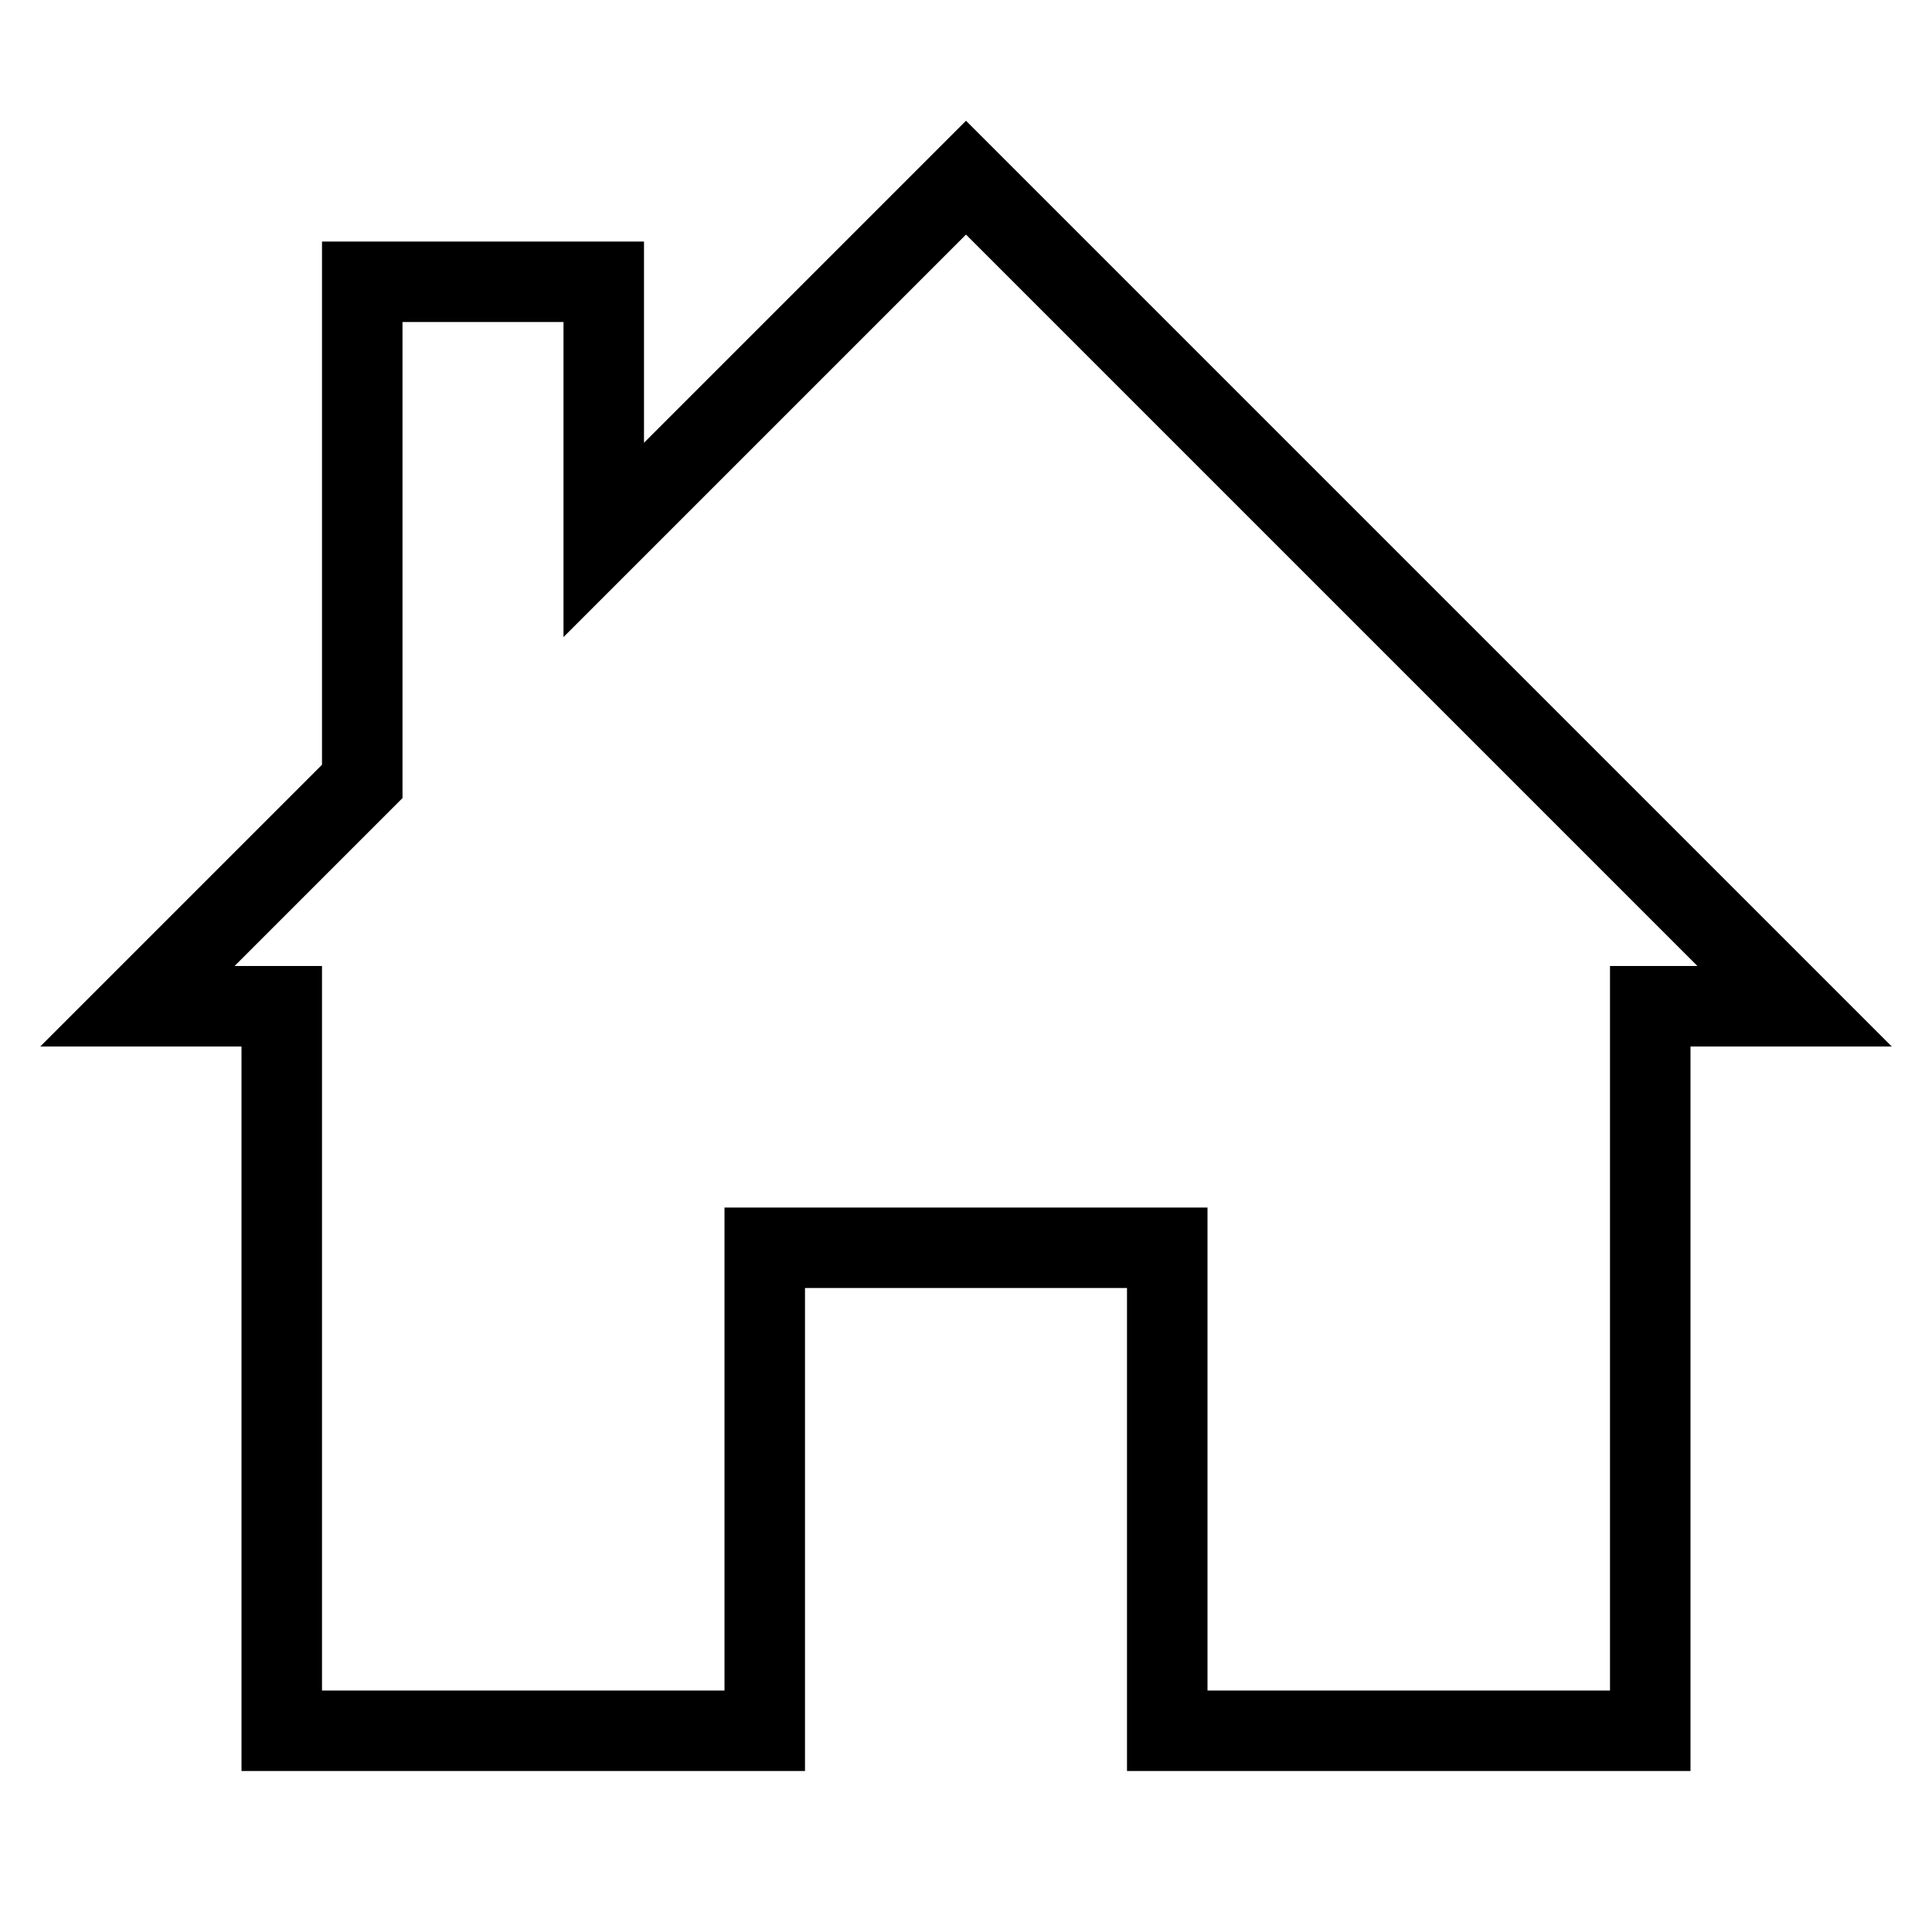
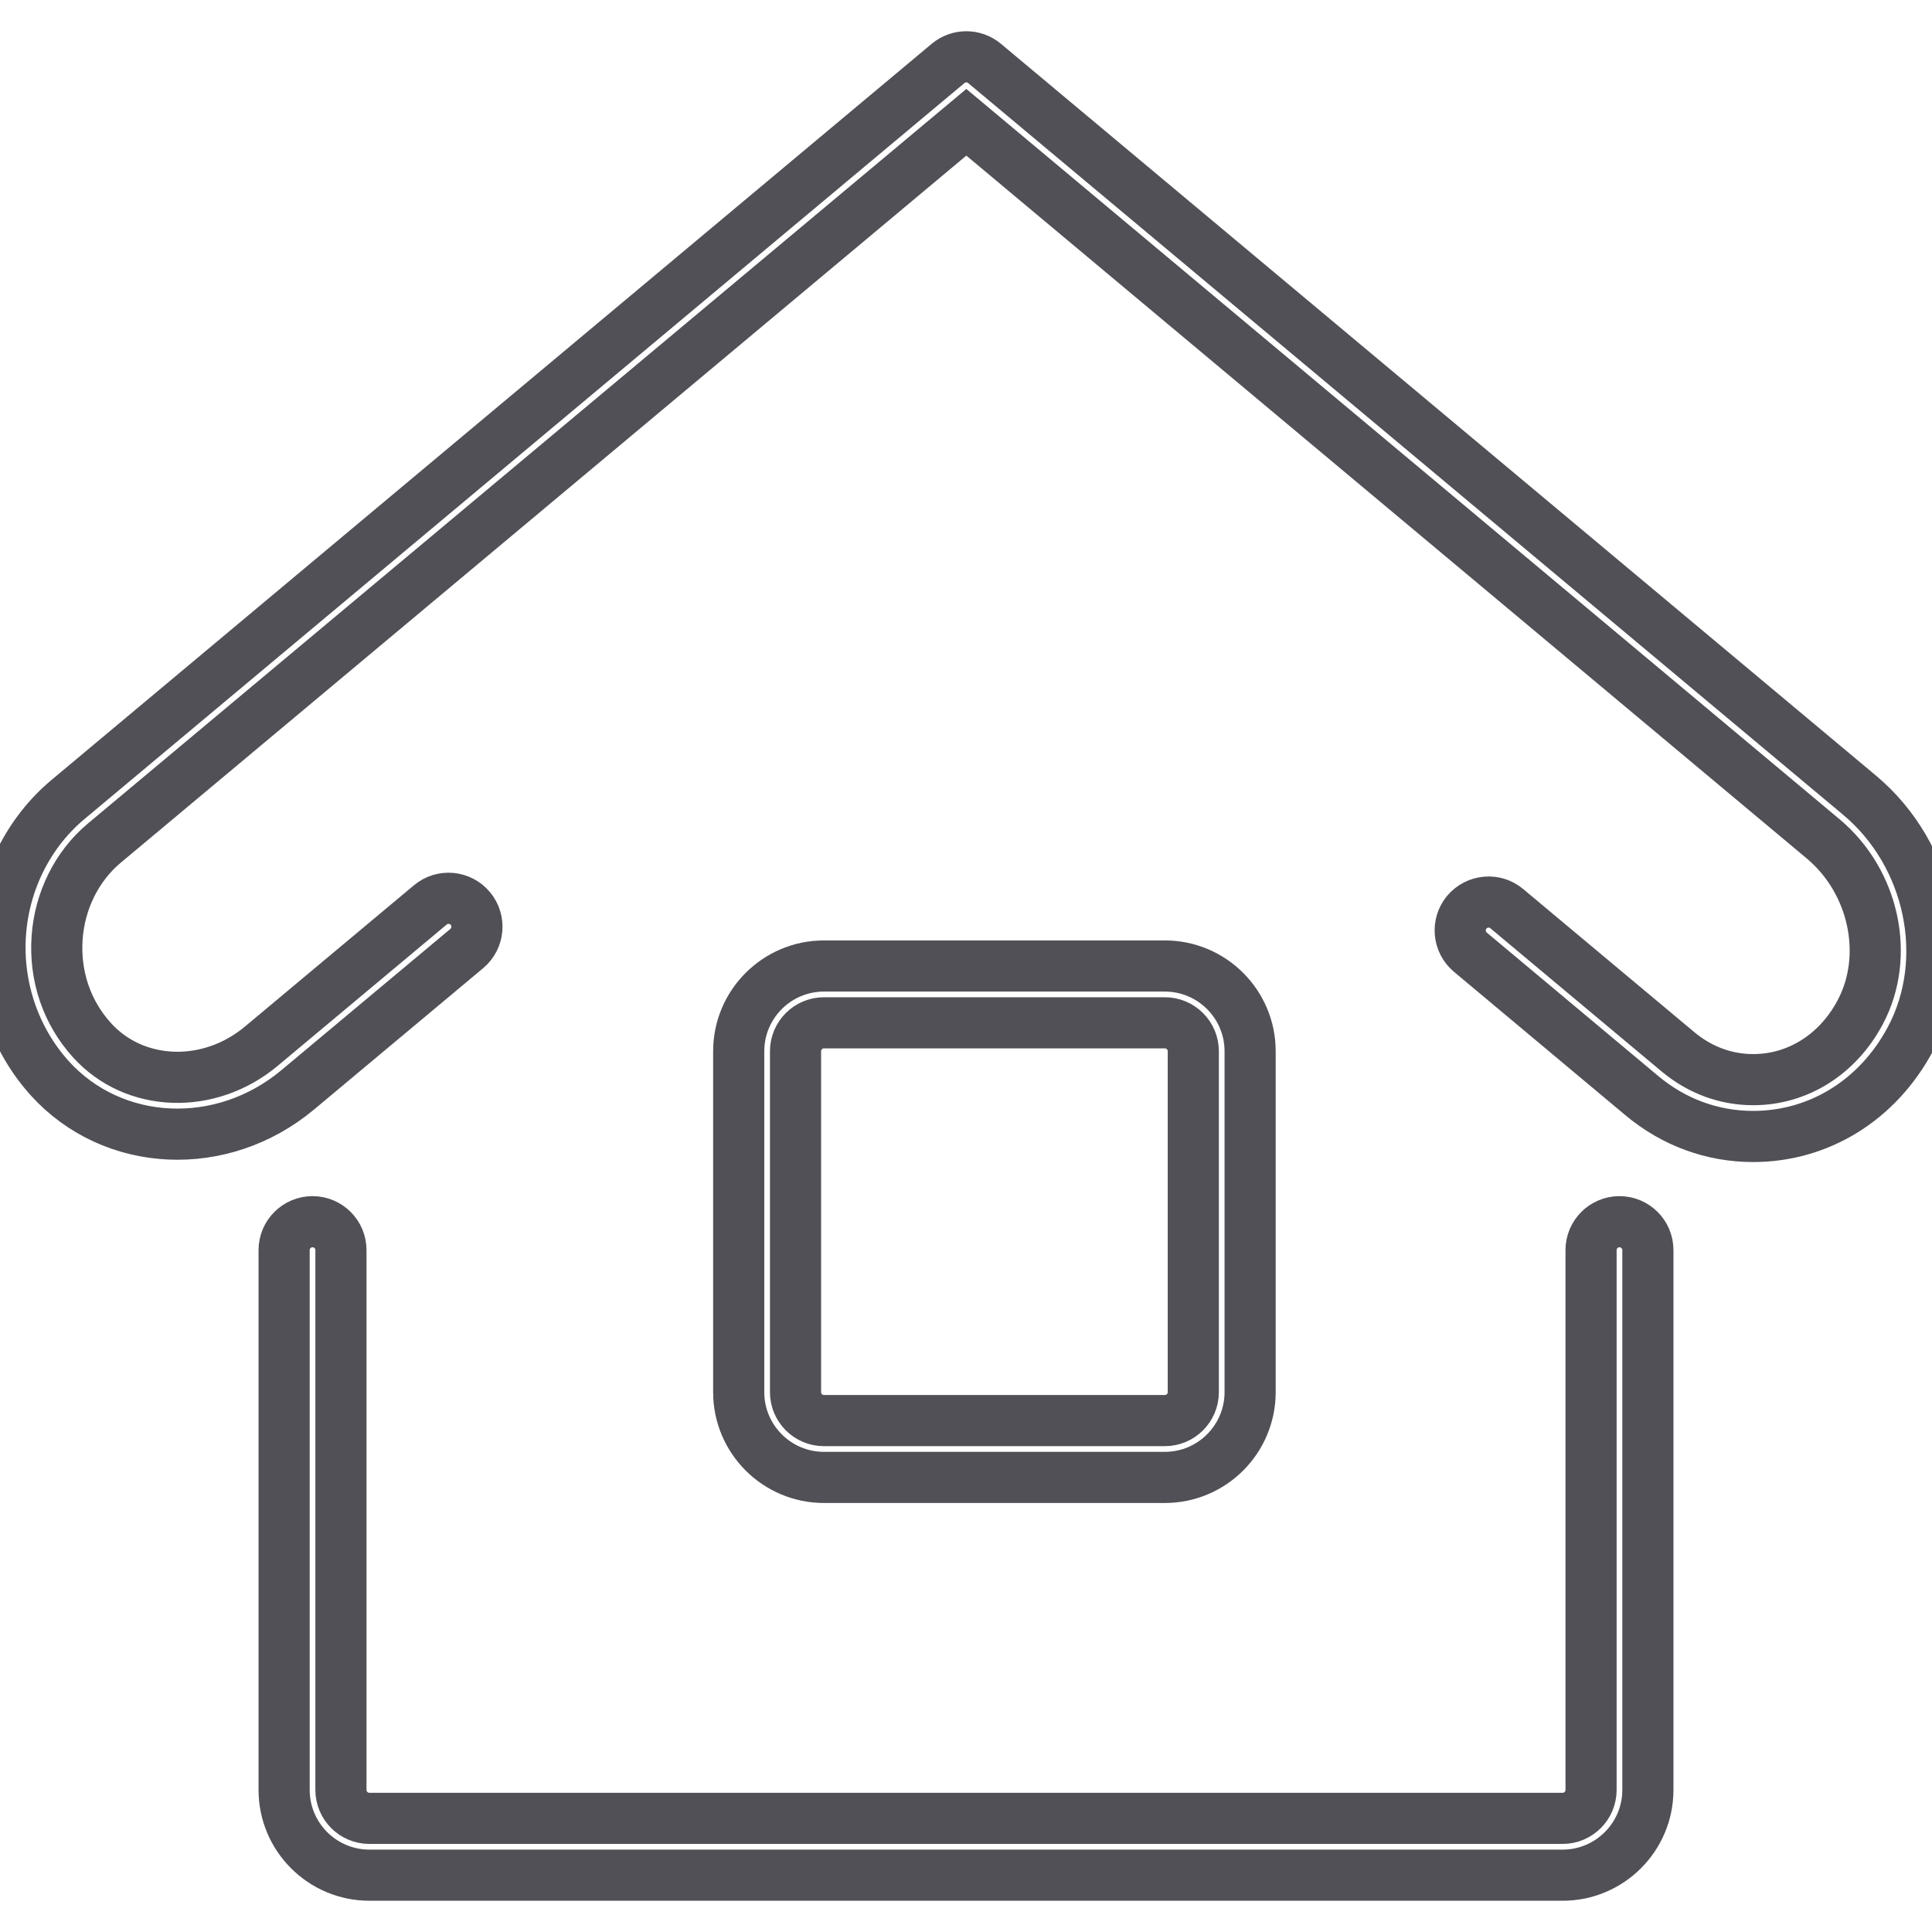
- <svg xmlns="http://www.w3.org/2000/svg" width="800px" height="800px" viewBox="0 0 24 24">
-   <path d="M4 9.5L.5 13H3v9h7v-6h4v6h7v-9h2.5L12 1.5l-4 4V3H4zM5 4h2v3.914l5-5L21.086 12H20v9h-5v-6H9v6H4v-9H2.914L5 9.914z" />
-   <path fill="none" d="M0 0h24v24H0z" />
+ <svg xmlns="http://www.w3.org/2000/svg" version="1.1" id="Layer_1" width="800px" height="800px" viewBox="0 0 34 32" enable-background="new 0 0 34 32" xml:space="preserve">
+   <g>
+     <path fill="none" stroke="#26252CCC" stroke-width="0.9" d="M5.24,18.179l2.974-2.486c0.212-0.177,0.24-0.493,0.063-0.705c-0.177-0.213-0.495-0.24-0.704-0.063   l-2.975,2.487c-0.92,0.769-2.229,0.722-2.979-0.106c-0.443-0.489-0.661-1.129-0.614-1.803c0.046-0.655,0.348-1.261,0.829-1.664   L17.006,1.152l15.077,12.609c0.9,0.752,1.181,2.066,0.652,3.056C32.34,17.558,31.636,18,30.853,18   c-0.482,0-0.938-0.169-1.321-0.488l-3.015-2.521c-0.209-0.177-0.524-0.149-0.704,0.062c-0.177,0.212-0.148,0.527,0.063,0.704   l3.015,2.522C29.455,18.751,30.133,19,30.853,19c1.159,0,2.192-0.64,2.766-1.713c0.746-1.398,0.361-3.244-0.895-4.294L17.326,0.116   c-0.186-0.155-0.455-0.155-0.641,0L1.194,13.072c-0.689,0.577-1.122,1.438-1.186,2.362c-0.065,0.934,0.252,1.861,0.869,2.543   C1.99,19.204,3.906,19.294,5.24,18.179z" />
+     <path fill="none" stroke="#26252CCC" stroke-width="0.9" d="M5.5,20.5C5.224,20.5,5,20.724,5,21v9.5C5,31.327,5.673,32,6.5,32h21c0.827,0,1.5-0.673,1.5-1.5V21   c0-0.276-0.224-0.5-0.5-0.5S28,20.724,28,21v9.5c0,0.276-0.225,0.5-0.5,0.5h-21C6.225,31,6,30.776,6,30.5V21   C6,20.724,5.776,20.5,5.5,20.5z" />
+     <path fill="none" stroke="#26252CCC" stroke-width="0.9" d="M20.5,25c0.827,0,1.5-0.673,1.5-1.5v-6c0-0.827-0.673-1.5-1.5-1.5h-6c-0.827,0-1.5,0.673-1.5,1.5v6   c0,0.827,0.673,1.5,1.5,1.5H20.5z M14,23.5v-6c0-0.276,0.225-0.5,0.5-0.5h6c0.275,0,0.5,0.224,0.5,0.5v6c0,0.276-0.225,0.5-0.5,0.5   h-6C14.225,24,14,23.776,14,23.5z" />
+   </g>
</svg>
